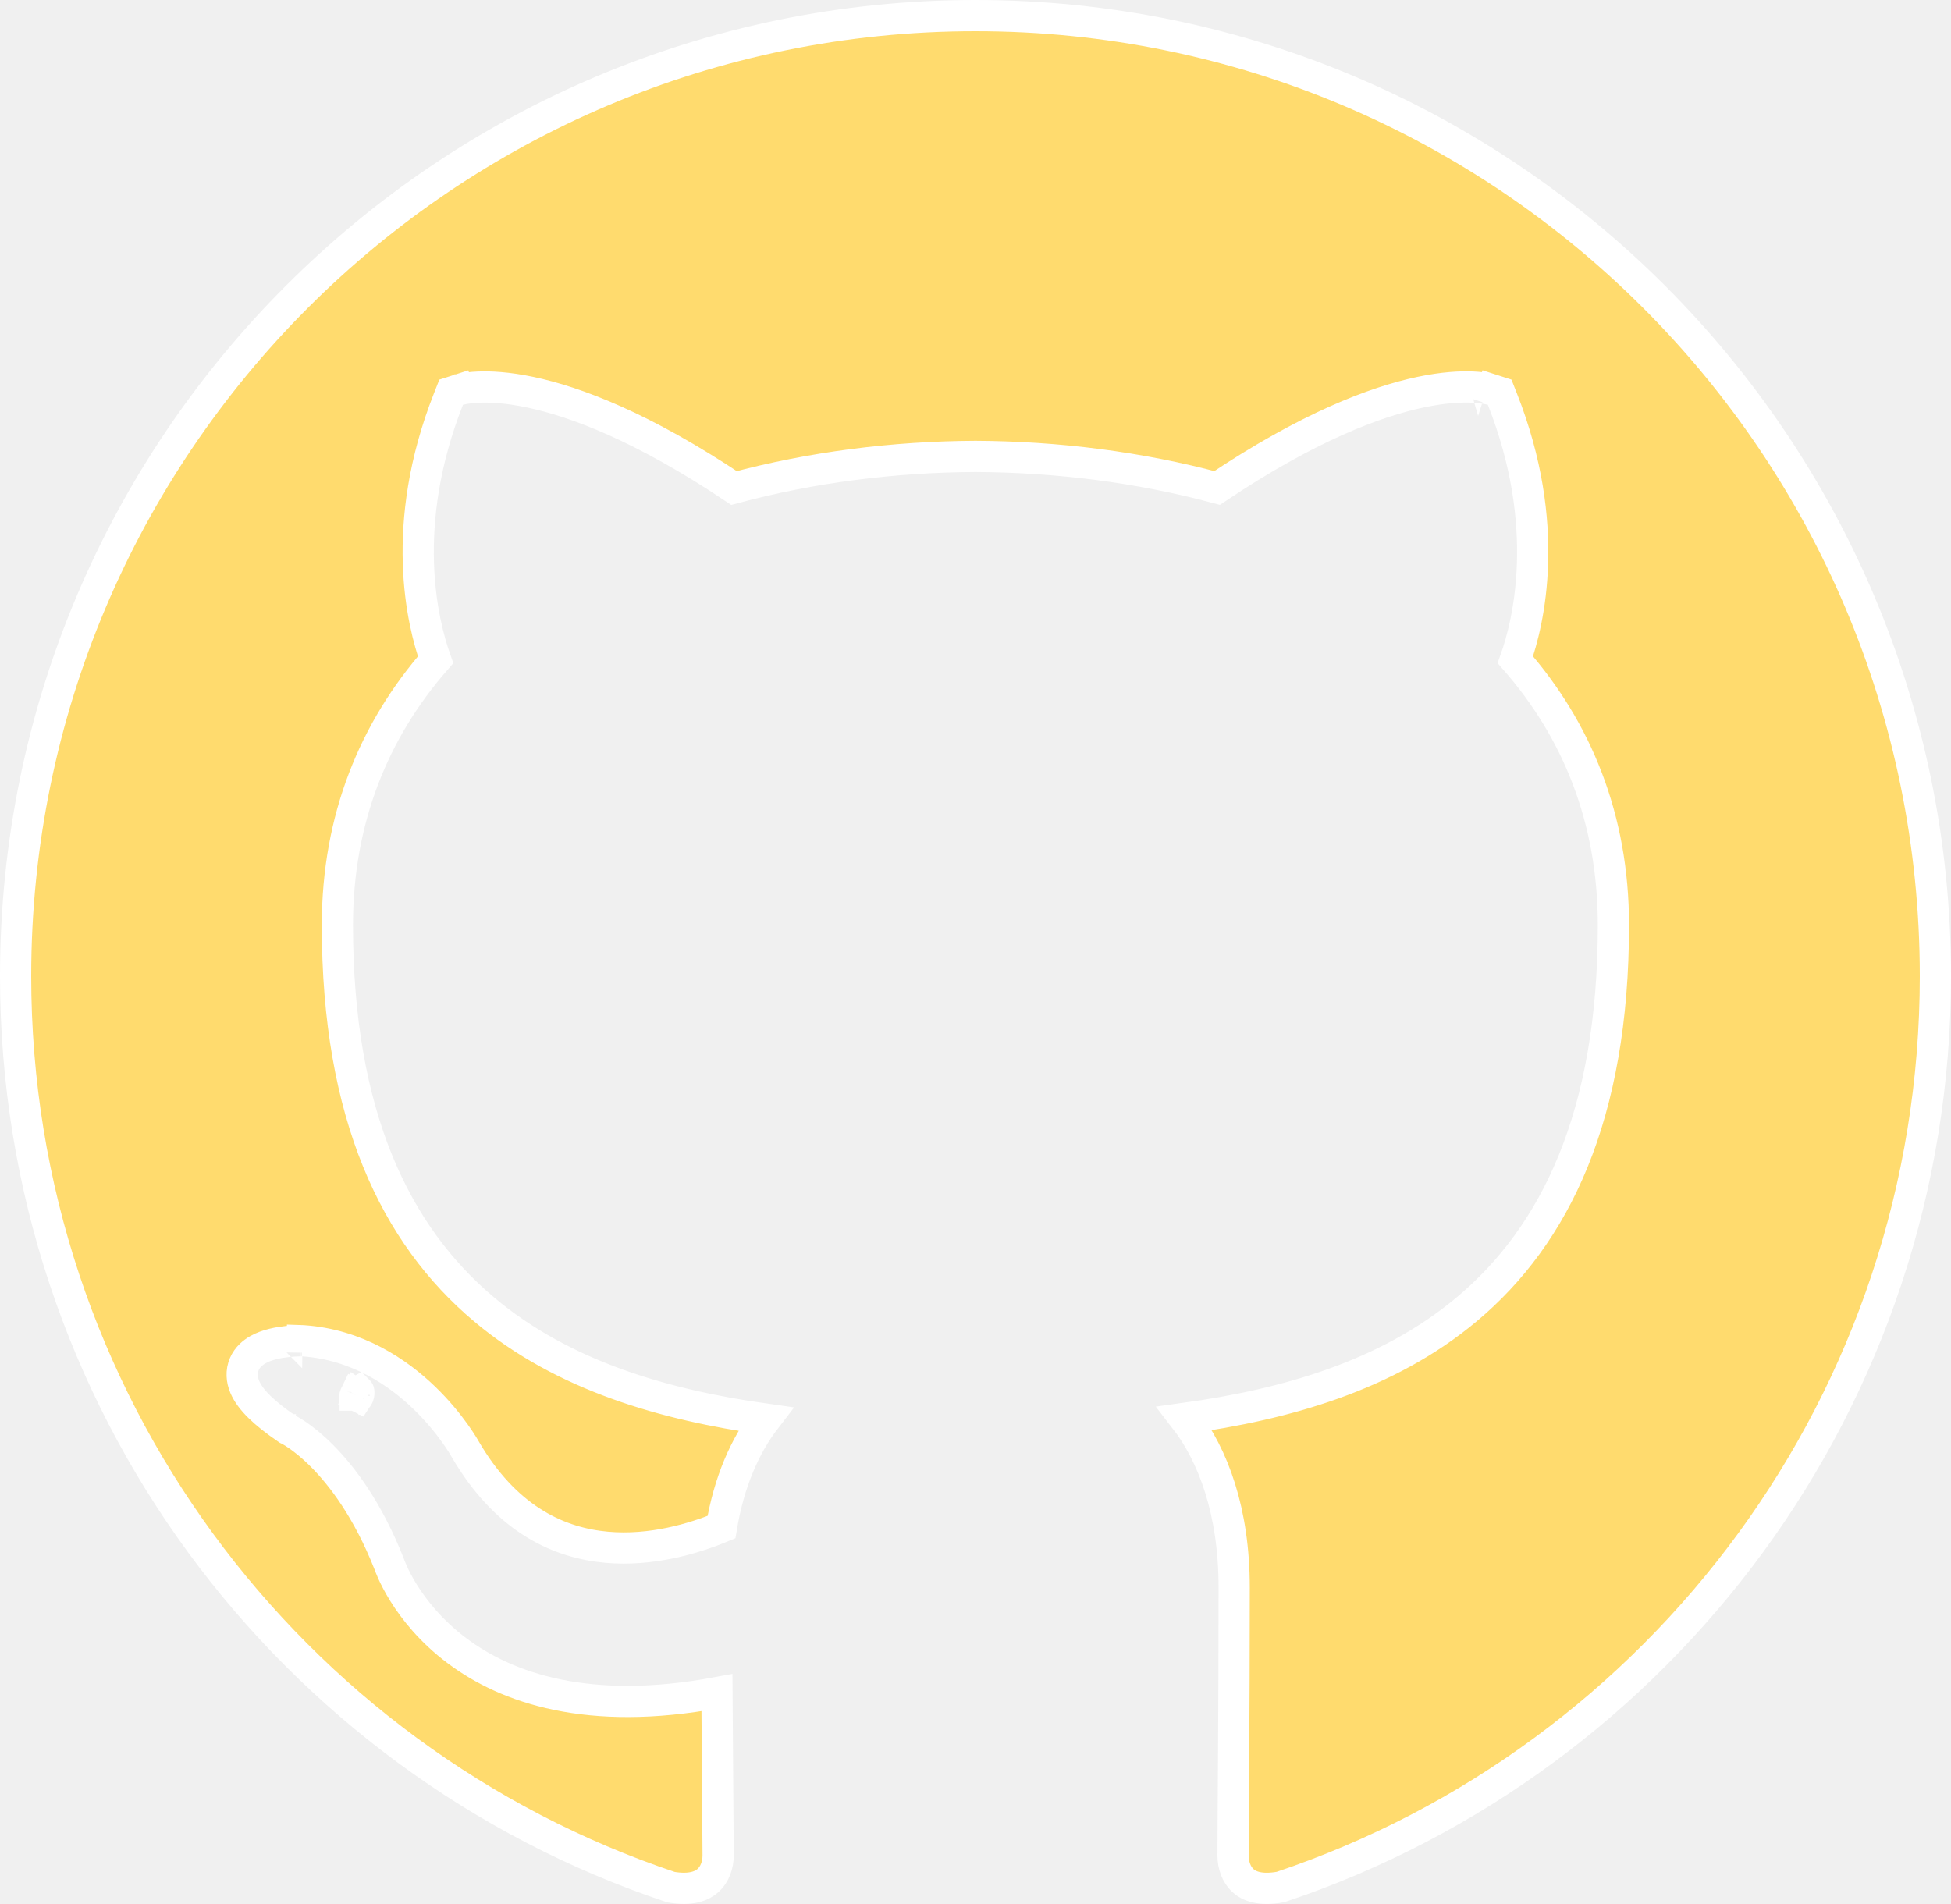
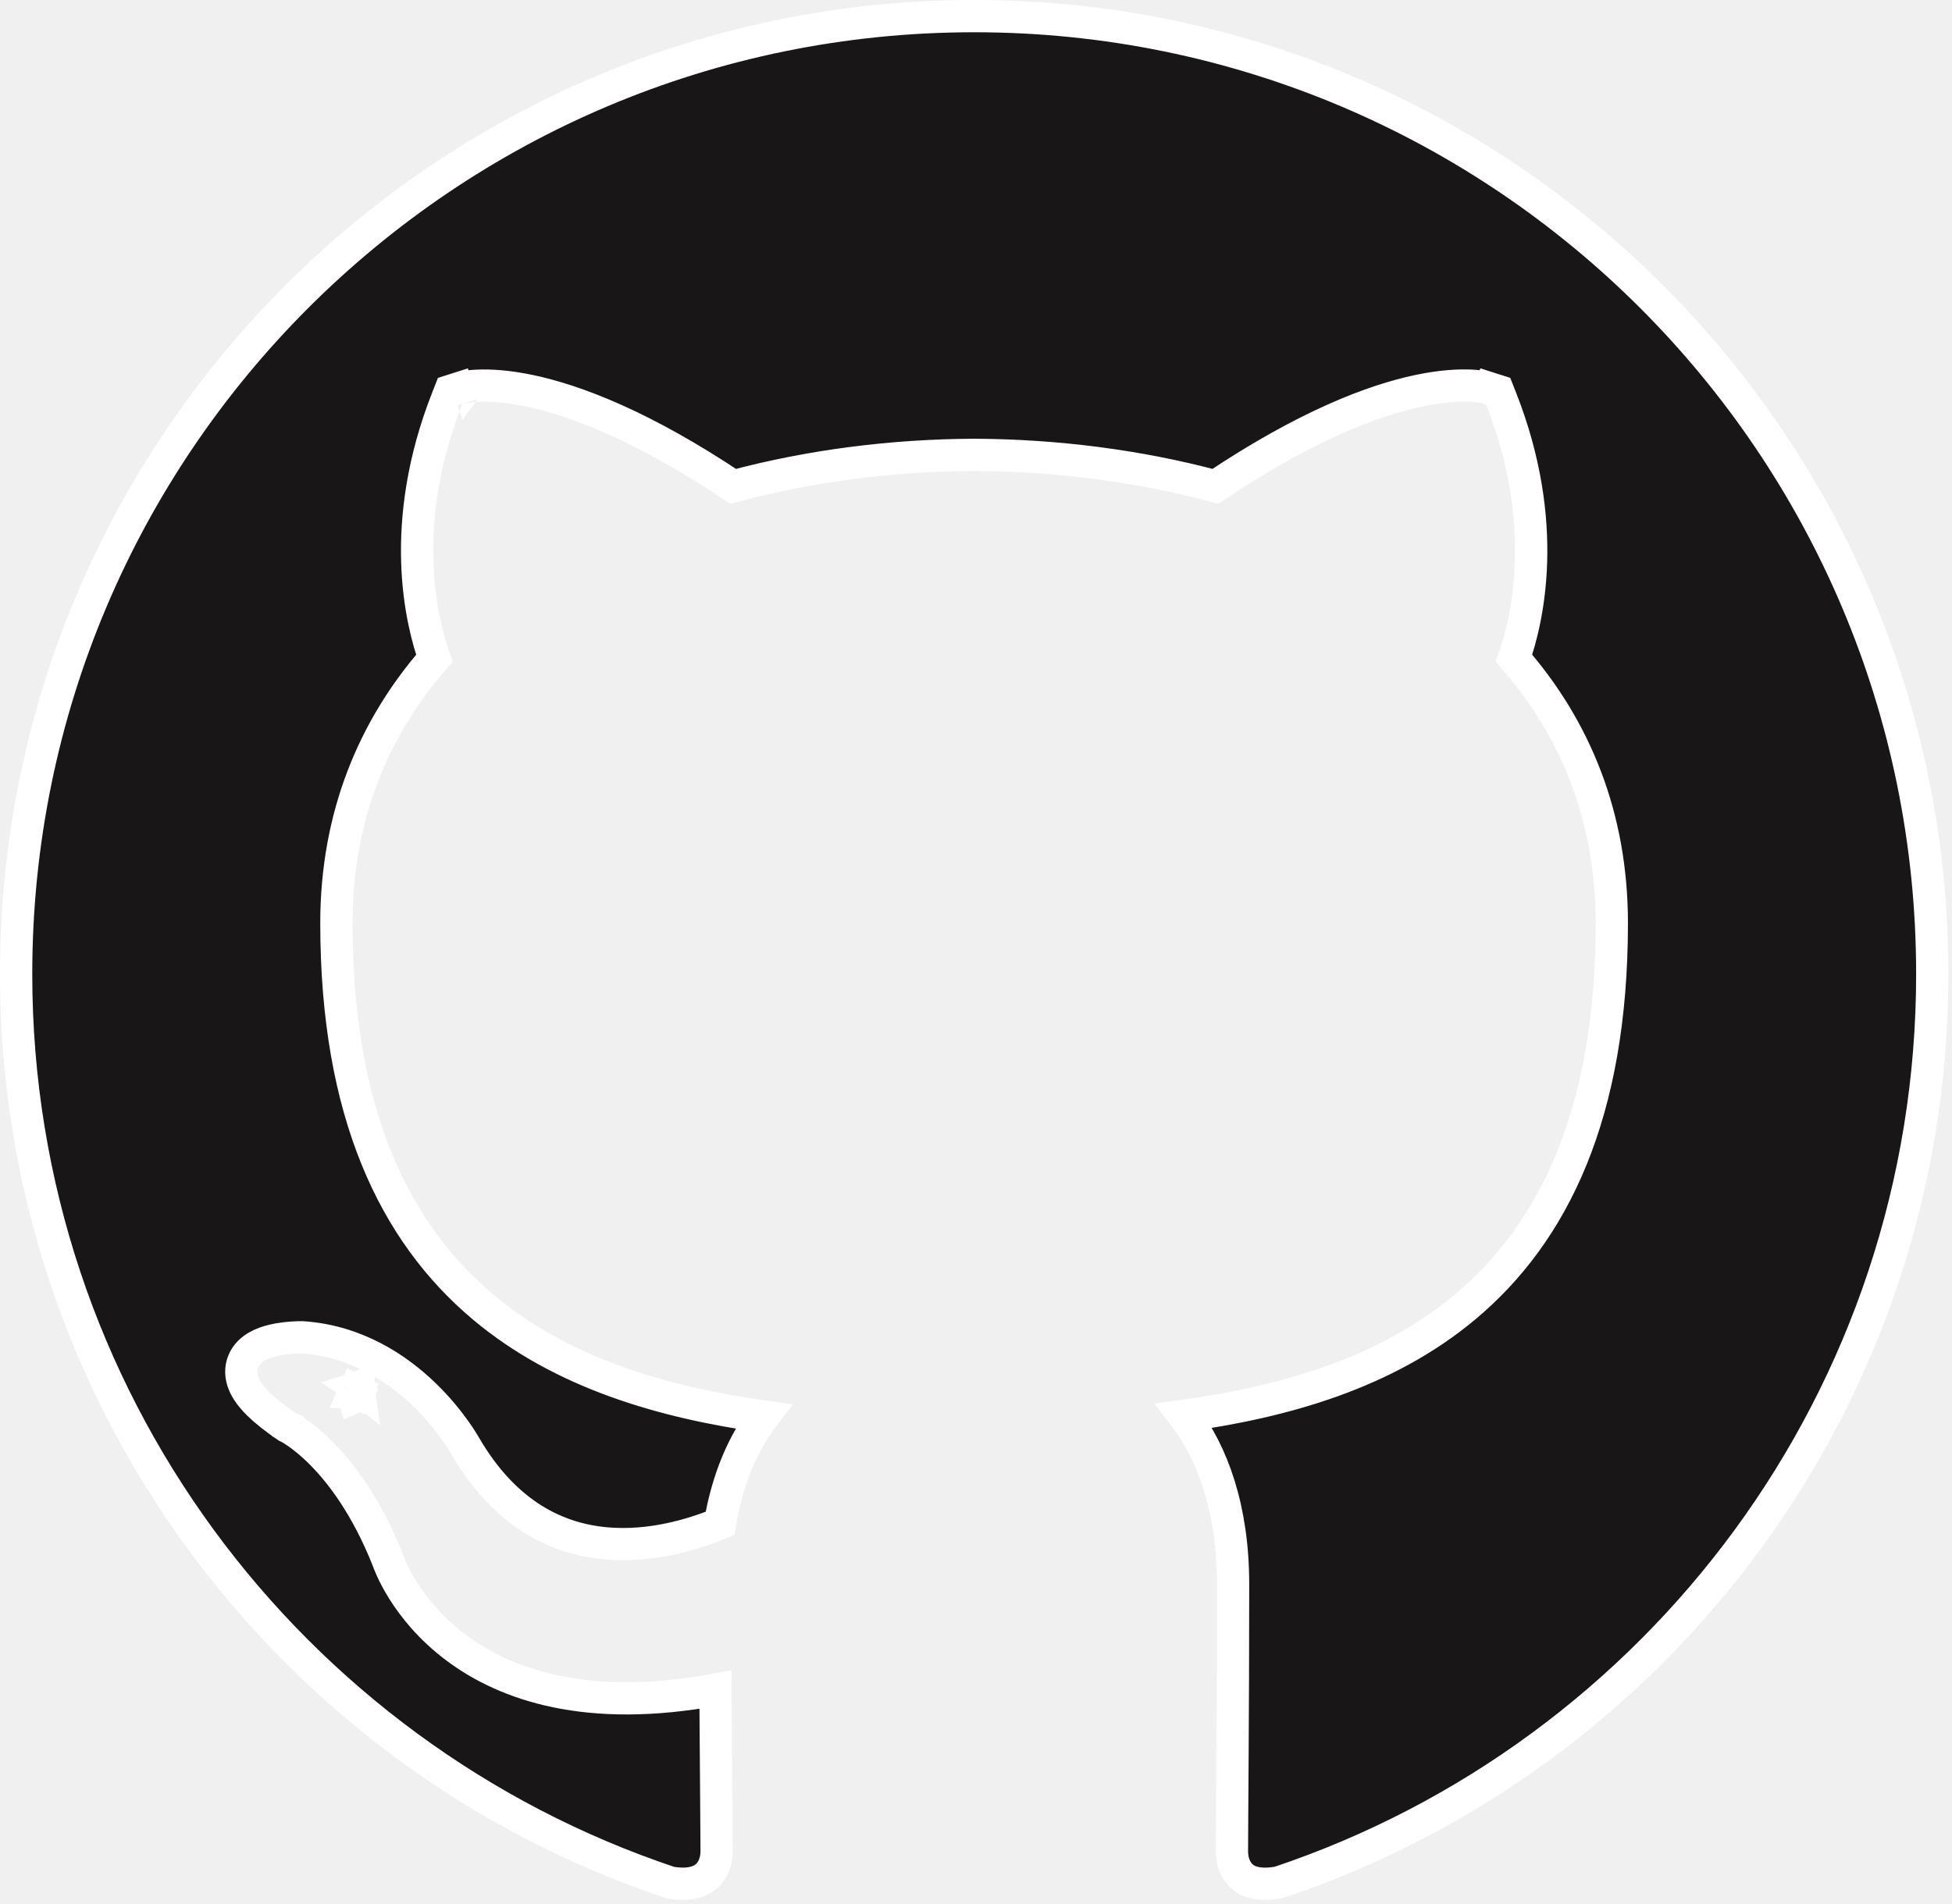
- <svg xmlns="http://www.w3.org/2000/svg" width="125" height="122" viewBox="0 0 125 122" fill="none">
-   <path d="M18.504 91.614L18.432 91.58L18.364 91.534C16.938 90.558 16.03 89.695 15.682 88.864C15.487 88.4 15.444 87.887 15.655 87.401C15.853 86.947 16.212 86.661 16.521 86.484C17.119 86.144 17.879 86.017 18.384 85.962C18.656 85.932 18.897 85.919 19.071 85.913C19.159 85.91 19.23 85.909 19.281 85.908H19.369C19.369 85.908 19.37 85.908 19.36 86.672L19.37 85.908L19.398 85.909L19.427 85.911C22.881 86.153 25.486 87.926 27.195 89.577C28.053 90.406 28.701 91.219 29.136 91.826C29.354 92.13 29.52 92.385 29.633 92.566C29.689 92.657 29.733 92.731 29.763 92.782C29.778 92.808 29.789 92.829 29.798 92.844C29.799 92.846 29.801 92.848 29.802 92.85L30.049 93.263C32.631 97.437 35.88 98.873 38.873 99.141C41.748 99.398 44.465 98.579 46.224 97.851C46.713 94.915 47.751 92.607 49.039 90.932C42.64 90.031 36.101 88.186 31.005 83.894C25.343 79.125 21.617 71.481 21.617 59.28C21.617 52.428 23.993 46.763 27.907 42.277C27.066 39.91 25.536 33.687 28.731 25.574L28.905 25.133L29.357 24.988L29.662 25.94C29.357 24.988 29.358 24.988 29.359 24.987L29.361 24.986C29.363 24.986 29.364 24.986 29.365 24.985C29.368 24.984 29.372 24.983 29.376 24.982C29.384 24.98 29.393 24.977 29.403 24.974C29.424 24.968 29.45 24.961 29.481 24.953C29.544 24.938 29.628 24.918 29.733 24.899C29.944 24.861 30.24 24.823 30.623 24.806C31.391 24.77 32.505 24.821 33.985 25.133C36.882 25.744 41.173 27.355 47.029 31.269C51.98 29.937 57.257 29.268 62.495 29.244H62.504C67.738 29.268 73.018 29.934 77.978 31.266C83.826 27.353 88.113 25.742 91.007 25.131C92.486 24.819 93.599 24.767 94.366 24.803C94.749 24.82 95.044 24.859 95.255 24.898C95.36 24.916 95.444 24.936 95.507 24.951C95.538 24.959 95.564 24.966 95.585 24.972C95.595 24.975 95.604 24.978 95.611 24.98C95.615 24.982 95.619 24.982 95.622 24.983C95.624 24.984 95.626 24.984 95.627 24.984L95.629 24.985C95.63 24.986 95.631 24.986 95.343 25.884L95.631 24.986L96.082 25.131L96.256 25.571C99.459 33.683 97.929 39.906 97.088 42.273C101.012 46.761 103.371 52.426 103.371 59.277C103.371 71.507 99.639 79.148 93.964 83.901C88.859 88.177 82.311 90 75.901 90.885C77.73 93.242 79.073 96.851 79.073 101.72C79.073 105.907 79.055 109.685 79.037 112.674C79.019 115.666 79.001 117.858 79.001 118.884C79.001 119.515 79.217 120.118 79.635 120.5C80.015 120.847 80.723 121.155 82.043 120.912C106.431 112.746 124 89.701 124 62.544C123.999 28.554 96.462 1 62.499 1C28.539 1 1 28.552 1 62.544C1 89.71 18.587 112.76 42.987 120.92C44.28 121.146 44.987 120.839 45.372 120.487C45.794 120.102 46.01 119.502 46.01 118.885C46.01 117.509 45.962 113.228 45.934 108.458C37.703 109.986 32.483 108.174 29.277 105.77C27.615 104.523 26.533 103.147 25.865 102.075C25.531 101.539 25.3 101.078 25.149 100.744C25.074 100.577 25.019 100.442 24.981 100.345C24.963 100.296 24.948 100.256 24.938 100.228C24.935 100.22 24.933 100.213 24.931 100.207C23.561 96.732 21.906 94.566 20.625 93.28C19.982 92.635 19.429 92.208 19.049 91.948C18.859 91.818 18.712 91.729 18.618 91.676C18.571 91.649 18.537 91.631 18.518 91.621C18.512 91.618 18.507 91.616 18.504 91.614ZM18.504 91.614C18.502 91.613 18.501 91.613 18.5 91.612H18.499L18.503 91.614H18.504ZM22.849 89.434L22.73 89.697M22.759 89.394L22.843 89.431L22.849 89.434M22.849 89.434L22.73 89.697M22.849 89.434L22.855 89.436M22.73 89.697L22.73 89.698C22.728 89.692 22.726 89.686 22.725 89.679M22.73 89.697C22.734 89.696 22.737 89.694 22.74 89.692M22.725 89.679L22.843 89.431M22.725 89.679L22.843 89.431M22.725 89.679C22.723 89.671 22.721 89.663 22.72 89.654C22.712 89.58 22.721 89.488 22.759 89.394M22.855 89.436L22.74 89.692M22.855 89.436L22.74 89.692M22.941 89.475L22.862 89.439L22.855 89.436M22.941 89.475L22.94 89.477C22.883 89.59 22.806 89.654 22.742 89.691L22.74 89.692M22.862 89.439L22.742 89.691M22.862 89.439V89.44M22.742 89.691L22.862 89.44M22.94 89.477L22.862 89.44M22.94 89.477L22.862 89.44M22.766 89.377C22.764 89.382 22.762 89.387 22.76 89.392L22.759 89.394M22.766 89.377C22.763 89.382 22.76 89.386 22.758 89.392V89.394H22.759M22.947 89.468L22.944 89.476L22.981 89.492L22.947 89.468ZM22.947 89.468C22.946 89.47 22.945 89.473 22.943 89.476L22.941 89.475M22.947 89.468L22.946 89.467M22.941 89.475C22.943 89.472 22.945 89.47 22.946 89.467M22.946 89.467C22.949 89.462 22.952 89.457 22.954 89.451C23.006 89.326 23 89.221 22.984 89.148M22.946 89.467L22.867 89.409M22.984 89.148L22.867 89.409M22.984 89.148L22.867 89.409M22.984 89.148C22.984 89.147 22.984 89.145 22.983 89.144C22.923 89.176 22.842 89.235 22.781 89.347M22.867 89.409L22.781 89.347M22.781 89.347C22.776 89.356 22.771 89.366 22.766 89.377M22.781 89.347L22.779 89.346C22.774 89.356 22.77 89.367 22.766 89.377M22.76 89.392H22.758M22.76 89.392H22.758" fill="#FFDB6E" stroke="white" stroke-width="2" />
+ <svg xmlns="http://www.w3.org/2000/svg" width="121" height="118" viewBox="0 0 121 118" fill="none">
+   <path d="M21.959 86.298L22.083 86.353L22.09 86.356L22.184 86.397M21.959 86.298C21.895 86.453 21.916 86.582 21.939 86.657C22.011 86.627 22.121 86.557 22.196 86.406L22.184 86.397M21.959 86.298C21.962 86.291 21.965 86.285 21.968 86.278M21.959 86.298H21.958C21.961 86.291 21.965 86.285 21.968 86.278M22.184 86.397L22.197 86.403C22.2 86.398 22.204 86.394 22.206 86.389C22.261 86.261 22.258 86.152 22.242 86.075L22.23 86.062M22.184 86.397L22.1 86.336M22.1 86.336L22.105 86.322M22.1 86.336L22.105 86.322M22.082 86.324L22.086 86.327L22.093 86.332L22.1 86.336M22.109 86.315L22.206 86.364L22.105 86.322M22.105 86.322L22.206 86.364M22.105 86.322L22.109 86.315M22.091 86.316L22.099 86.319L22.105 86.322M22.105 86.322L22.23 86.062M22.105 86.322L22.091 86.316M22.206 86.364L22.109 86.315M22.109 86.315L22.23 86.062M22.23 86.062L22.201 86.034C22.136 86.067 22.049 86.13 21.982 86.251M22.093 86.332L22.099 86.319M22.093 86.332L22.099 86.319M22.086 86.327L22.091 86.316M22.086 86.327L22.095 86.308M22.091 86.306L22.18 86.12L22.091 86.316M21.982 86.251L22.095 86.308M21.982 86.251L22.047 86.298M22.095 86.308L22.091 86.306L21.982 86.251M21.982 86.251C21.978 86.26 21.972 86.269 21.968 86.278M21.982 86.251L21.98 86.25C21.976 86.259 21.972 86.269 21.968 86.278M22.095 86.308L22.18 86.12M22.047 86.298L22.087 86.314L22.082 86.324M22.082 86.324L22.087 86.314M22.082 86.324L22.047 86.298M22.087 86.314L22.047 86.298M22.18 86.12L22.091 86.306M22.22 86.033L22.225 86.037L22.234 86.044C22.233 86.037 22.232 86.03 22.23 86.024M22.225 86.037L22.23 86.024M22.225 86.037L22.23 86.024M22.222 86.023C22.223 86.023 22.224 86.022 22.226 86.022C22.227 86.021 22.227 86.02 22.229 86.019C22.229 86.021 22.23 86.023 22.23 86.024M22.22 86.033L22.226 86.022M22.222 86.023C22.218 86.025 22.215 86.027 22.212 86.028L22.218 86.032L22.22 86.033M22.22 86.033L22.226 86.022M22.218 86.032L22.222 86.023M22.218 86.032L22.222 86.023M60.388 1C93.185 1 119.776 27.589 119.777 60.388C119.777 86.592 102.812 108.829 79.263 116.71C77.997 116.942 77.324 116.647 76.967 116.32C76.572 115.96 76.366 115.387 76.366 114.785C76.366 113.795 76.384 111.679 76.401 108.789C76.419 105.904 76.436 102.256 76.436 98.213C76.436 93.538 75.154 90.061 73.4 87.777C79.578 86.919 85.887 85.156 90.811 81.035C96.303 76.438 99.913 69.05 99.913 57.234C99.913 50.618 97.635 45.146 93.847 40.81C94.662 38.505 96.126 32.498 93.035 24.677L92.861 24.236L92.41 24.092L92.123 24.989C92.411 24.092 92.409 24.091 92.408 24.091H92.406C92.405 24.09 92.403 24.089 92.401 24.089C92.398 24.088 92.394 24.087 92.391 24.086C92.383 24.084 92.374 24.081 92.364 24.078C92.344 24.072 92.319 24.065 92.288 24.058C92.227 24.042 92.145 24.024 92.043 24.006C91.838 23.969 91.551 23.93 91.18 23.913C90.436 23.879 89.358 23.928 87.926 24.23C85.127 24.821 80.985 26.377 75.337 30.151C70.546 28.868 65.448 28.224 60.393 28.201H60.384C55.325 28.224 50.229 28.869 45.446 30.152C39.792 26.378 35.646 24.823 32.844 24.232C31.411 23.93 30.332 23.882 29.587 23.916C29.215 23.933 28.927 23.971 28.723 24.008C28.62 24.026 28.539 24.044 28.477 24.06C28.447 24.067 28.422 24.074 28.401 24.08C28.391 24.083 28.382 24.086 28.374 24.088C28.37 24.089 28.366 24.09 28.363 24.091C28.362 24.091 28.361 24.092 28.359 24.093H28.357C28.356 24.093 28.355 24.094 28.66 25.046L28.355 24.094L27.903 24.238L27.73 24.68C24.646 32.501 26.109 38.507 26.926 40.812C23.147 45.147 20.852 50.619 20.852 57.236C20.853 69.025 24.457 76.417 29.936 81.028C34.852 85.165 41.153 86.951 47.319 87.823C46.09 89.438 45.102 91.648 44.632 94.45C42.935 95.15 40.324 95.935 37.563 95.689C34.593 95.423 31.358 93.963 28.834 89.648C28.833 89.647 28.832 89.645 28.831 89.643C28.828 89.638 28.824 89.632 28.82 89.625C28.812 89.61 28.801 89.59 28.786 89.565C28.757 89.515 28.715 89.444 28.66 89.356C28.551 89.181 28.39 88.934 28.179 88.64C27.758 88.052 27.13 87.266 26.3 86.464C24.645 84.866 22.12 83.149 18.773 82.914L18.744 82.912H18.63C18.58 82.912 18.511 82.914 18.426 82.917C18.257 82.923 18.023 82.935 17.759 82.964C17.271 83.017 16.529 83.14 15.946 83.473C15.644 83.645 15.291 83.926 15.096 84.374C14.887 84.853 14.929 85.359 15.12 85.814C15.461 86.627 16.347 87.465 17.726 88.407L17.792 88.453L17.86 88.484V88.485C17.863 88.487 17.868 88.489 17.877 88.493C17.895 88.503 17.928 88.519 17.973 88.545C18.063 88.596 18.204 88.682 18.387 88.807C18.752 89.057 19.285 89.468 19.904 90.089C21.138 91.326 22.734 93.412 24.055 96.76C24.057 96.767 24.06 96.775 24.064 96.784C24.073 96.812 24.087 96.85 24.105 96.897C24.142 96.992 24.196 97.123 24.269 97.285C24.415 97.609 24.639 98.055 24.963 98.574C25.61 99.612 26.658 100.944 28.268 102.15C31.369 104.474 36.411 106.223 44.349 104.76C44.377 109.349 44.422 113.462 44.422 114.786C44.422 115.374 44.215 115.944 43.816 116.308C43.454 116.638 42.784 116.933 41.545 116.718C17.983 108.843 1 86.601 1 60.388C1 27.587 27.593 1 60.388 1Z" fill="#181616" stroke="white" stroke-width="2" />
</svg>
